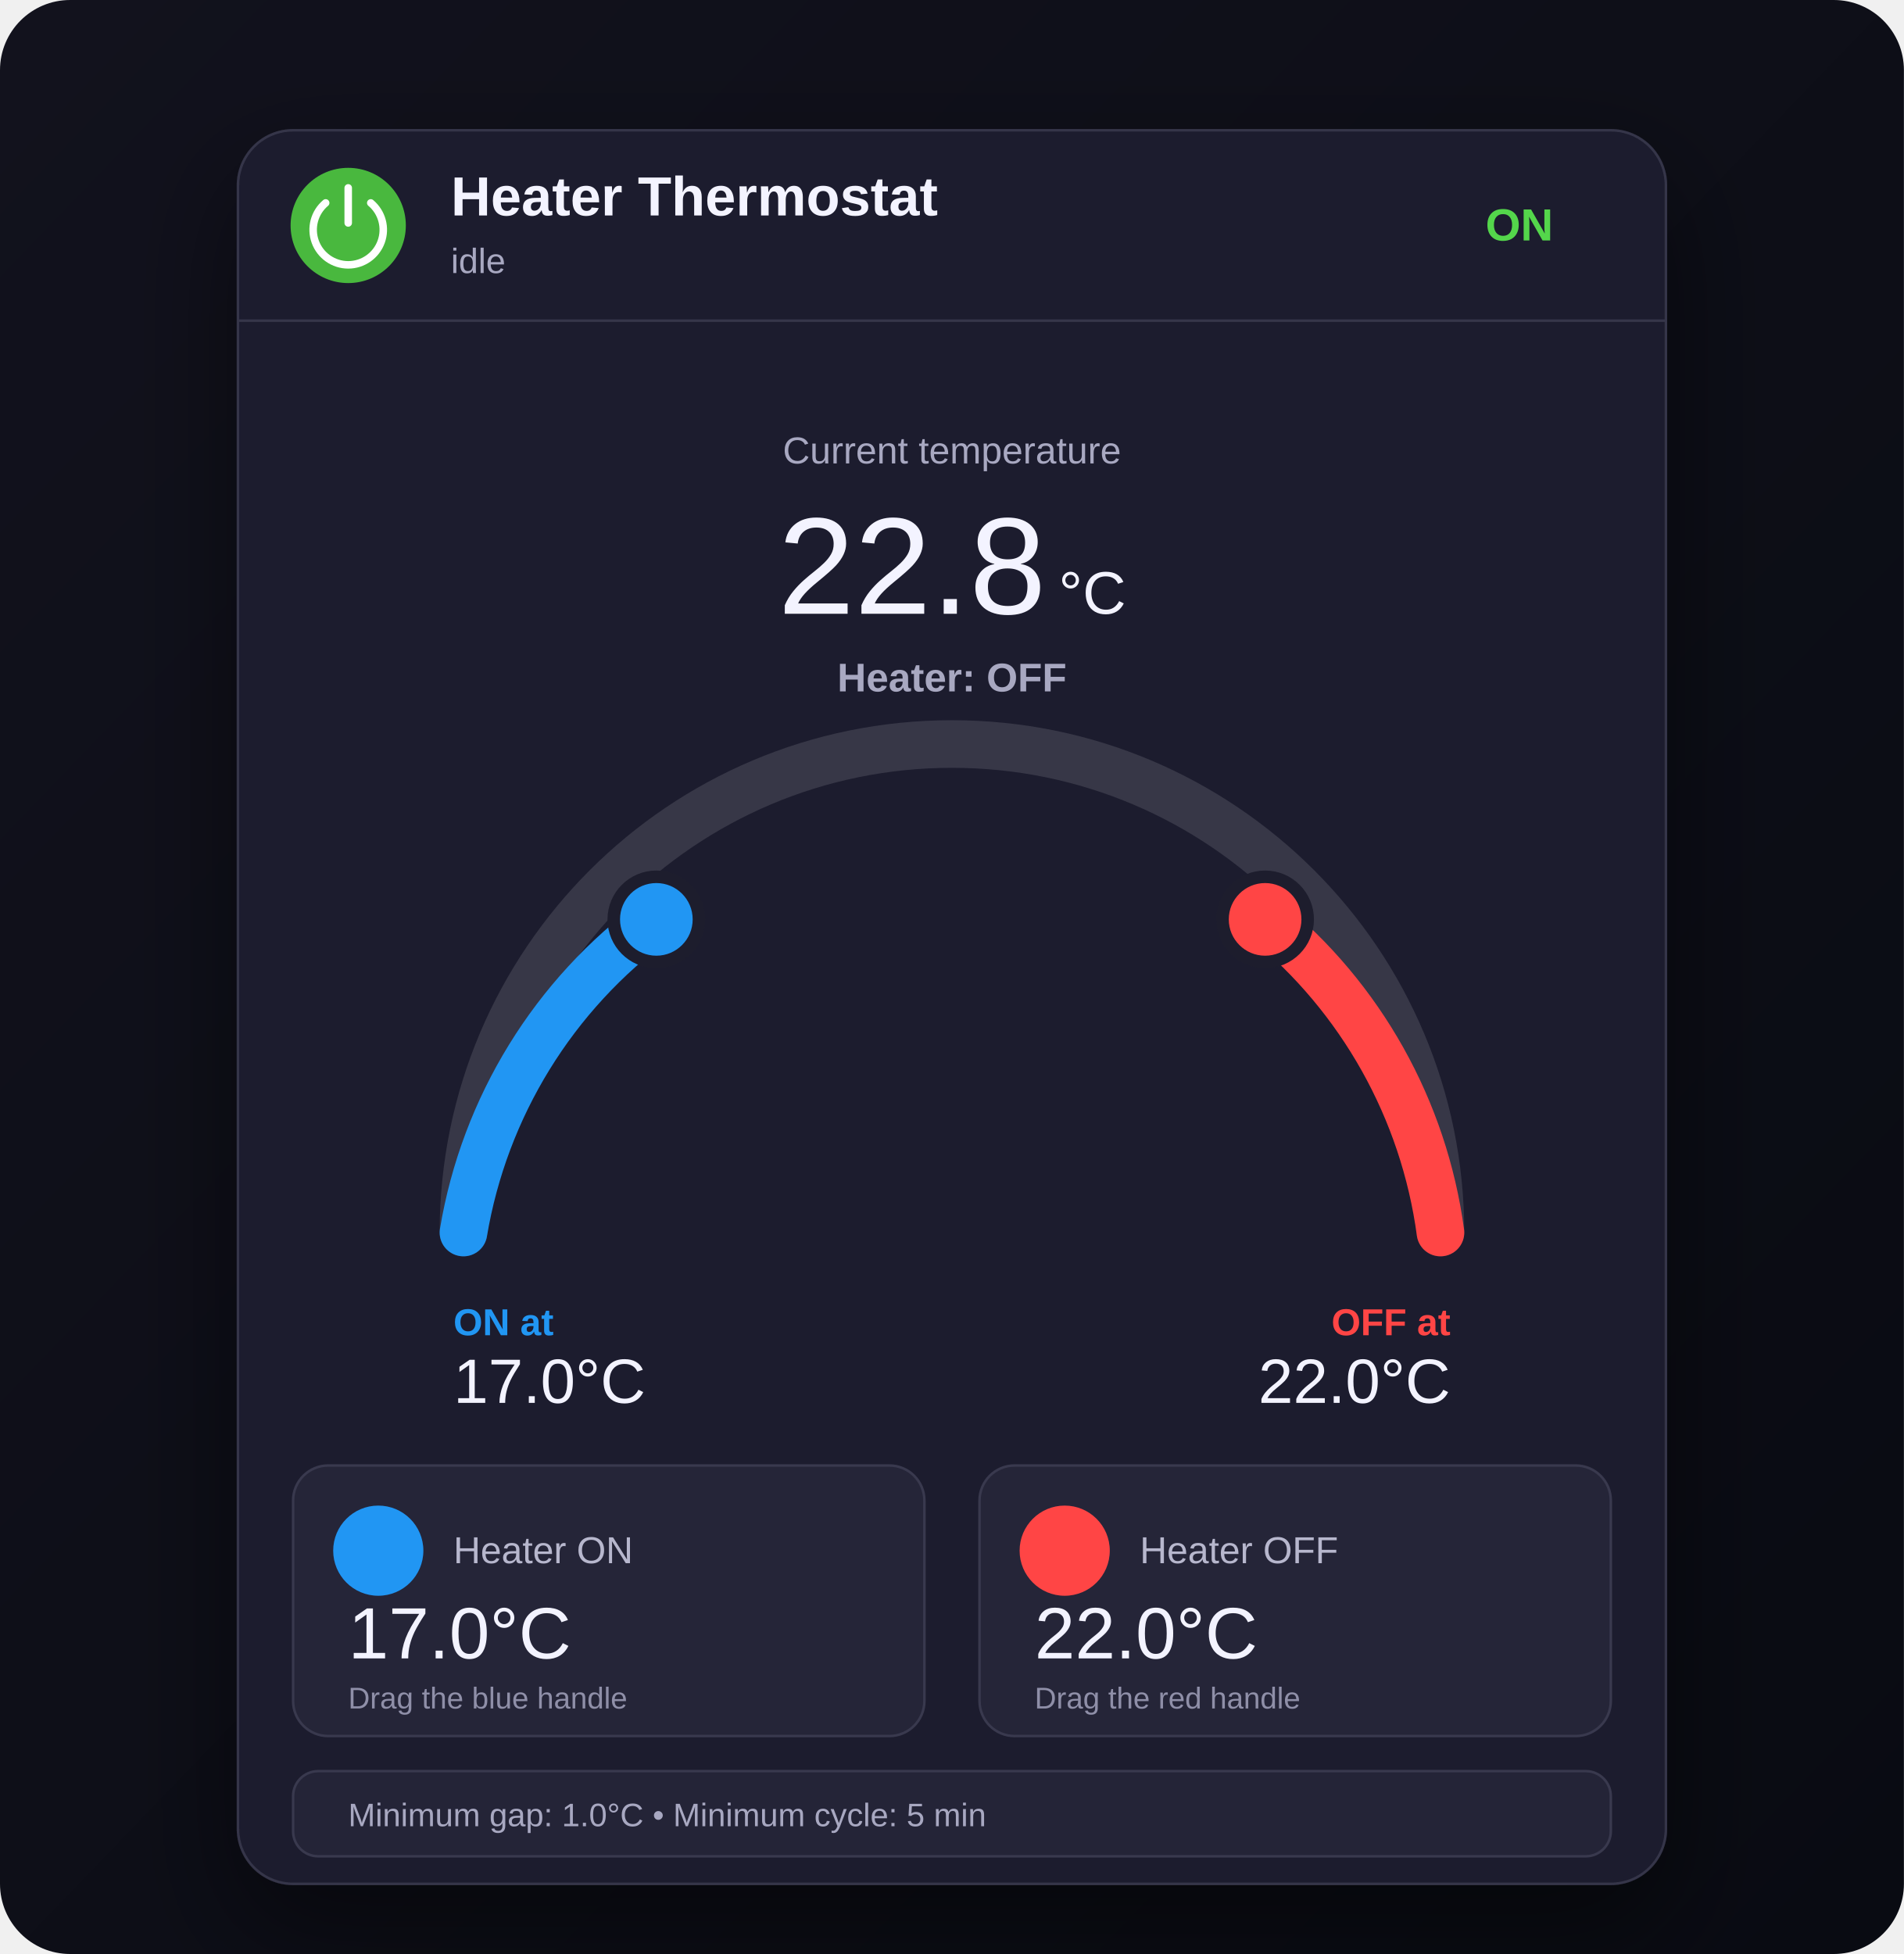
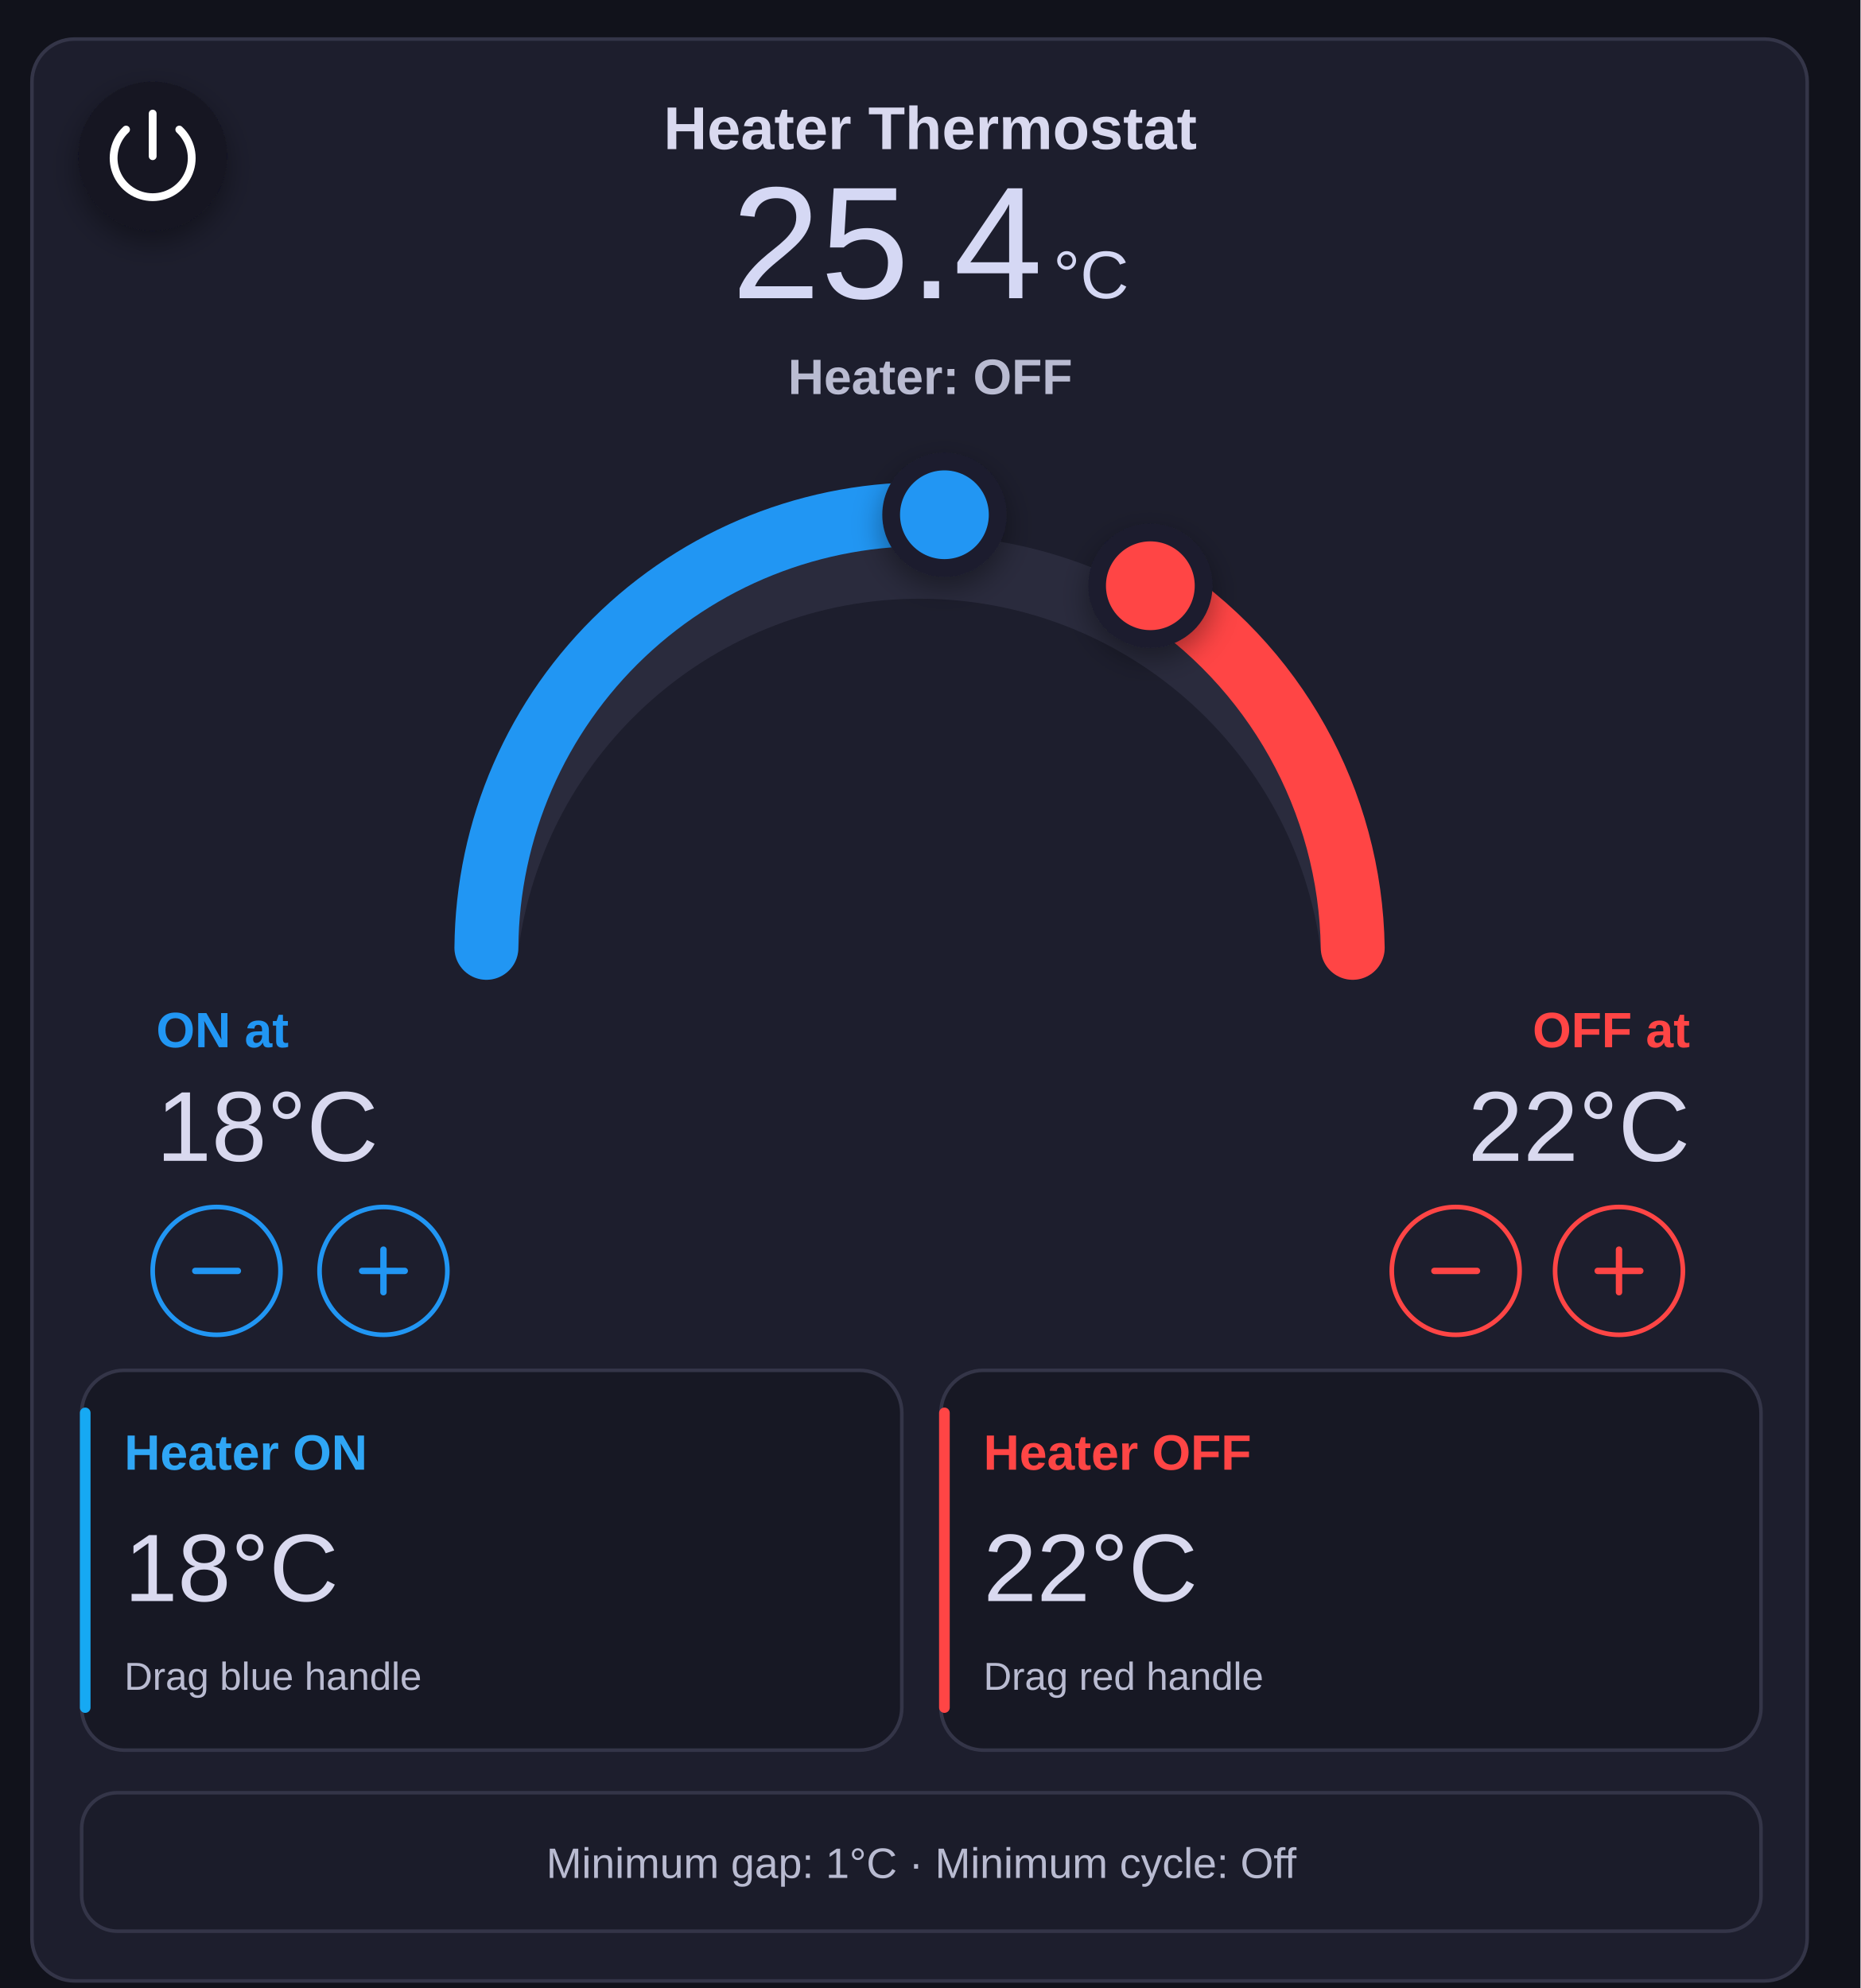
- <svg xmlns="http://www.w3.org/2000/svg" width="760" height="780" viewBox="0 0 760 780">
+ <svg xmlns="http://www.w3.org/2000/svg" width="524" height="560" viewBox="0 0 524 560" role="img" aria-labelledby="title desc">
  <defs>
-     <linearGradient id="bg" x1="0" y1="0" x2="1" y2="1">
-       <stop offset="0" stop-color="#12121d" />
-       <stop offset="1" stop-color="#090b12" />
-     </linearGradient>
-     <filter id="shadow" x="-20%" y="-20%" width="140%" height="140%">
-       <feDropShadow dx="0" dy="18" stdDeviation="22" flood-color="#000" flood-opacity="0.48" />
+     <filter id="shadow" x="-40%" y="-40%" width="180%" height="180%">
+       <feDropShadow dx="0" dy="3" stdDeviation="4" flood-color="#000000" flood-opacity="0.38" />
    </filter>
  </defs>
-   <rect width="760" height="780" rx="28" fill="url(#bg)" />
-   <g filter="url(#shadow)">
-     <rect x="95" y="52" width="570" height="700" rx="22" fill="#1d1d2d" stroke="#36364a" />
+   <rect width="524" height="560" fill="#11121b" />
+   <rect x="9" y="11" width="500" height="547" rx="12" fill="#1d1e2d" stroke="#343548" />
+   <circle cx="43" cy="44" r="21" fill="#151622" filter="url(#shadow)" />
+   <path d="M43 32v12M35.5 36.5a11 11 0 1 0 15 0" fill="none" stroke="#ffffff" stroke-width="2.2" stroke-linecap="round" />
+   <text x="262" y="42" text-anchor="middle" fill="#d9d9ef" font-family="Arial, sans-serif" font-size="17" font-weight="700">Heater Thermostat</text>
+   <text x="262" y="84" text-anchor="middle" fill="#d5d8f4" font-family="Arial, sans-serif" font-size="45" font-weight="500">25.4<tspan dx="3" font-size="19">°C</tspan>
+   </text>
+   <text x="262" y="111" text-anchor="middle" fill="#b9bbd1" font-family="Arial, sans-serif" font-size="14" font-weight="600">Heater: OFF</text>
+   <path d="M137 267 A123 123 0 0 1 381 267" fill="none" stroke="#2a2b3d" stroke-width="18" stroke-linecap="round" />
+   <path d="M137 267 A123 123 0 0 1 266 145" fill="none" stroke="#2196f3" stroke-width="18" stroke-linecap="round" />
+   <path d="M324 165 A123 123 0 0 1 381 267" fill="none" stroke="#ff4545" stroke-width="18" stroke-linecap="round" />
+   <circle cx="266" cy="145" r="15" fill="#2196f3" stroke="#1d1e2d" stroke-width="5" filter="url(#shadow)" />
+   <circle cx="324" cy="165" r="15" fill="#ff4545" stroke="#1d1e2d" stroke-width="5" filter="url(#shadow)" />
+   <text x="44" y="295" fill="#2196f3" font-family="Arial, sans-serif" font-size="14" font-weight="700">ON at</text>
+   <text x="44" y="327" fill="#d9d9ef" font-family="Arial, sans-serif" font-size="28">18°C</text>
+   <text x="476" y="295" text-anchor="end" fill="#ff4545" font-family="Arial, sans-serif" font-size="14" font-weight="700">OFF at</text>
+   <text x="476" y="327" text-anchor="end" fill="#d9d9ef" font-family="Arial, sans-serif" font-size="28">22°C</text>
+   <g fill="none" stroke="#2196f3" stroke-width="1.3">
+     <circle cx="61" cy="358" r="18" />
+     <circle cx="108" cy="358" r="18" />
+     <path d="M55 358h12M102 358h12M108 352v12" stroke-width="1.8" stroke-linecap="round" />
  </g>
-   <line x1="95" y1="128" x2="665" y2="128" stroke="#36364a" />
-   <circle cx="139" cy="90" r="23" fill="#49b83e" />
-   <path d="M139 75v14m-9-8a14 14 0 1 0 18 0" fill="none" stroke="#fff" stroke-width="3" stroke-linecap="round" />
-   <text x="180" y="86" fill="#f3f3ff" font-family="Arial,sans-serif" font-size="22" font-weight="700">Heater Thermostat</text>
-   <text x="180" y="109" fill="#a8a8c1" font-family="Arial,sans-serif" font-size="14">idle</text>
-   <text x="620" y="96" text-anchor="end" fill="#54d64b" font-family="Arial,sans-serif" font-size="18" font-weight="800">ON</text>
-   <text x="380" y="185" text-anchor="middle" fill="#a8a8c1" font-family="Arial,sans-serif" font-size="15">Current temperature</text>
-   <text x="380" y="245" text-anchor="middle" fill="#f3f3ff" font-family="Arial,sans-serif" font-size="55">22.8<tspan font-size="24" dx="5">°C</tspan>
-   </text>
-   <text x="380" y="276" text-anchor="middle" fill="#a8a8c1" font-family="Arial,sans-serif" font-size="16" font-weight="600">Heater: OFF</text>
-   <path d="M185 492 A195 195 0 0 1 575 492" fill="none" stroke="#373747" stroke-width="19" stroke-linecap="round" />
-   <path d="M185 492 A195 195 0 0 1 262 367" fill="none" stroke="#2196f3" stroke-width="19" stroke-linecap="round" />
-   <path d="M505 367 A195 195 0 0 1 575 492" fill="none" stroke="#ff4545" stroke-width="19" stroke-linecap="round" />
-   <circle cx="262" cy="367" r="17" fill="#2196f3" stroke="#1d1d2d" stroke-width="5" />
-   <circle cx="505" cy="367" r="17" fill="#ff4545" stroke="#1d1d2d" stroke-width="5" />
-   <text x="181" y="533" fill="#2196f3" font-family="Arial,sans-serif" font-size="15" font-weight="700">ON at</text>
-   <text x="181" y="560" fill="#f3f3ff" font-family="Arial,sans-serif" font-size="25">17.0°C</text>
-   <text x="579" y="533" text-anchor="end" fill="#ff4545" font-family="Arial,sans-serif" font-size="15" font-weight="700">OFF at</text>
-   <text x="579" y="560" text-anchor="end" fill="#f3f3ff" font-family="Arial,sans-serif" font-size="25">22.0°C</text>
-   <rect x="117" y="585" width="252" height="108" rx="14" fill="#252538" stroke="#39394e" />
-   <circle cx="151" cy="619" r="18" fill="#2196f3" />
-   <text x="181" y="624" fill="#b7b7cd" font-family="Arial,sans-serif" font-size="15">Heater ON</text>
-   <text x="139" y="662" fill="#f3f3ff" font-family="Arial,sans-serif" font-size="29">17.0°C</text>
-   <text x="139" y="682" fill="#8f8fa8" font-family="Arial,sans-serif" font-size="12">Drag the blue handle</text>
-   <rect x="391" y="585" width="252" height="108" rx="14" fill="#252538" stroke="#39394e" />
-   <circle cx="425" cy="619" r="18" fill="#ff4545" />
-   <text x="455" y="624" fill="#b7b7cd" font-family="Arial,sans-serif" font-size="15">Heater OFF</text>
-   <text x="413" y="662" fill="#f3f3ff" font-family="Arial,sans-serif" font-size="29">22.0°C</text>
-   <text x="413" y="682" fill="#8f8fa8" font-family="Arial,sans-serif" font-size="12">Drag the red handle</text>
-   <rect x="117" y="707" width="526" height="34" rx="10" fill="#242437" stroke="#39394e" />
-   <text x="139" y="729" fill="#a8a8c1" font-family="Arial,sans-serif" font-size="13">Minimum gap: 1.0°C  •  Minimum cycle: 5 min</text>
+   <g fill="none" stroke="#ff4545" stroke-width="1.3">
+     <circle cx="410" cy="358" r="18" />
+     <circle cx="456" cy="358" r="18" />
+     <path d="M404 358h12M450 358h12M456 352v12" stroke-width="1.8" stroke-linecap="round" />
+   </g>
+   <rect x="23" y="386" width="231" height="107" rx="12" fill="#171824" stroke="#343548" />
+   <path d="M24 398v83" stroke="#16a9f3" stroke-width="3" stroke-linecap="round" />
+   <text x="35" y="414" fill="#2fa6f5" font-family="Arial, sans-serif" font-size="14" font-weight="700">Heater ON</text>
+   <text x="35" y="451" fill="#d9d9ef" font-family="Arial, sans-serif" font-size="27">18°C</text>
+   <text x="35" y="476" fill="#b9bbd1" font-family="Arial, sans-serif" font-size="11">Drag blue handle</text>
+   <rect x="265" y="386" width="231" height="107" rx="12" fill="#171824" stroke="#343548" />
+   <path d="M266 398v83" stroke="#ff4545" stroke-width="3" stroke-linecap="round" />
+   <text x="277" y="414" fill="#ff4545" font-family="Arial, sans-serif" font-size="14" font-weight="700">Heater OFF</text>
+   <text x="277" y="451" fill="#d9d9ef" font-family="Arial, sans-serif" font-size="27">22°C</text>
+   <text x="277" y="476" fill="#b9bbd1" font-family="Arial, sans-serif" font-size="11">Drag red handle</text>
+   <rect x="23" y="505" width="473" height="39" rx="10" fill="#1b1c2a" stroke="#343548" />
+   <text x="259.5" y="529" text-anchor="middle" fill="#b9bbd1" font-family="Arial, sans-serif" font-size="12">Minimum gap: 1°C · Minimum cycle: Off</text>
</svg>
